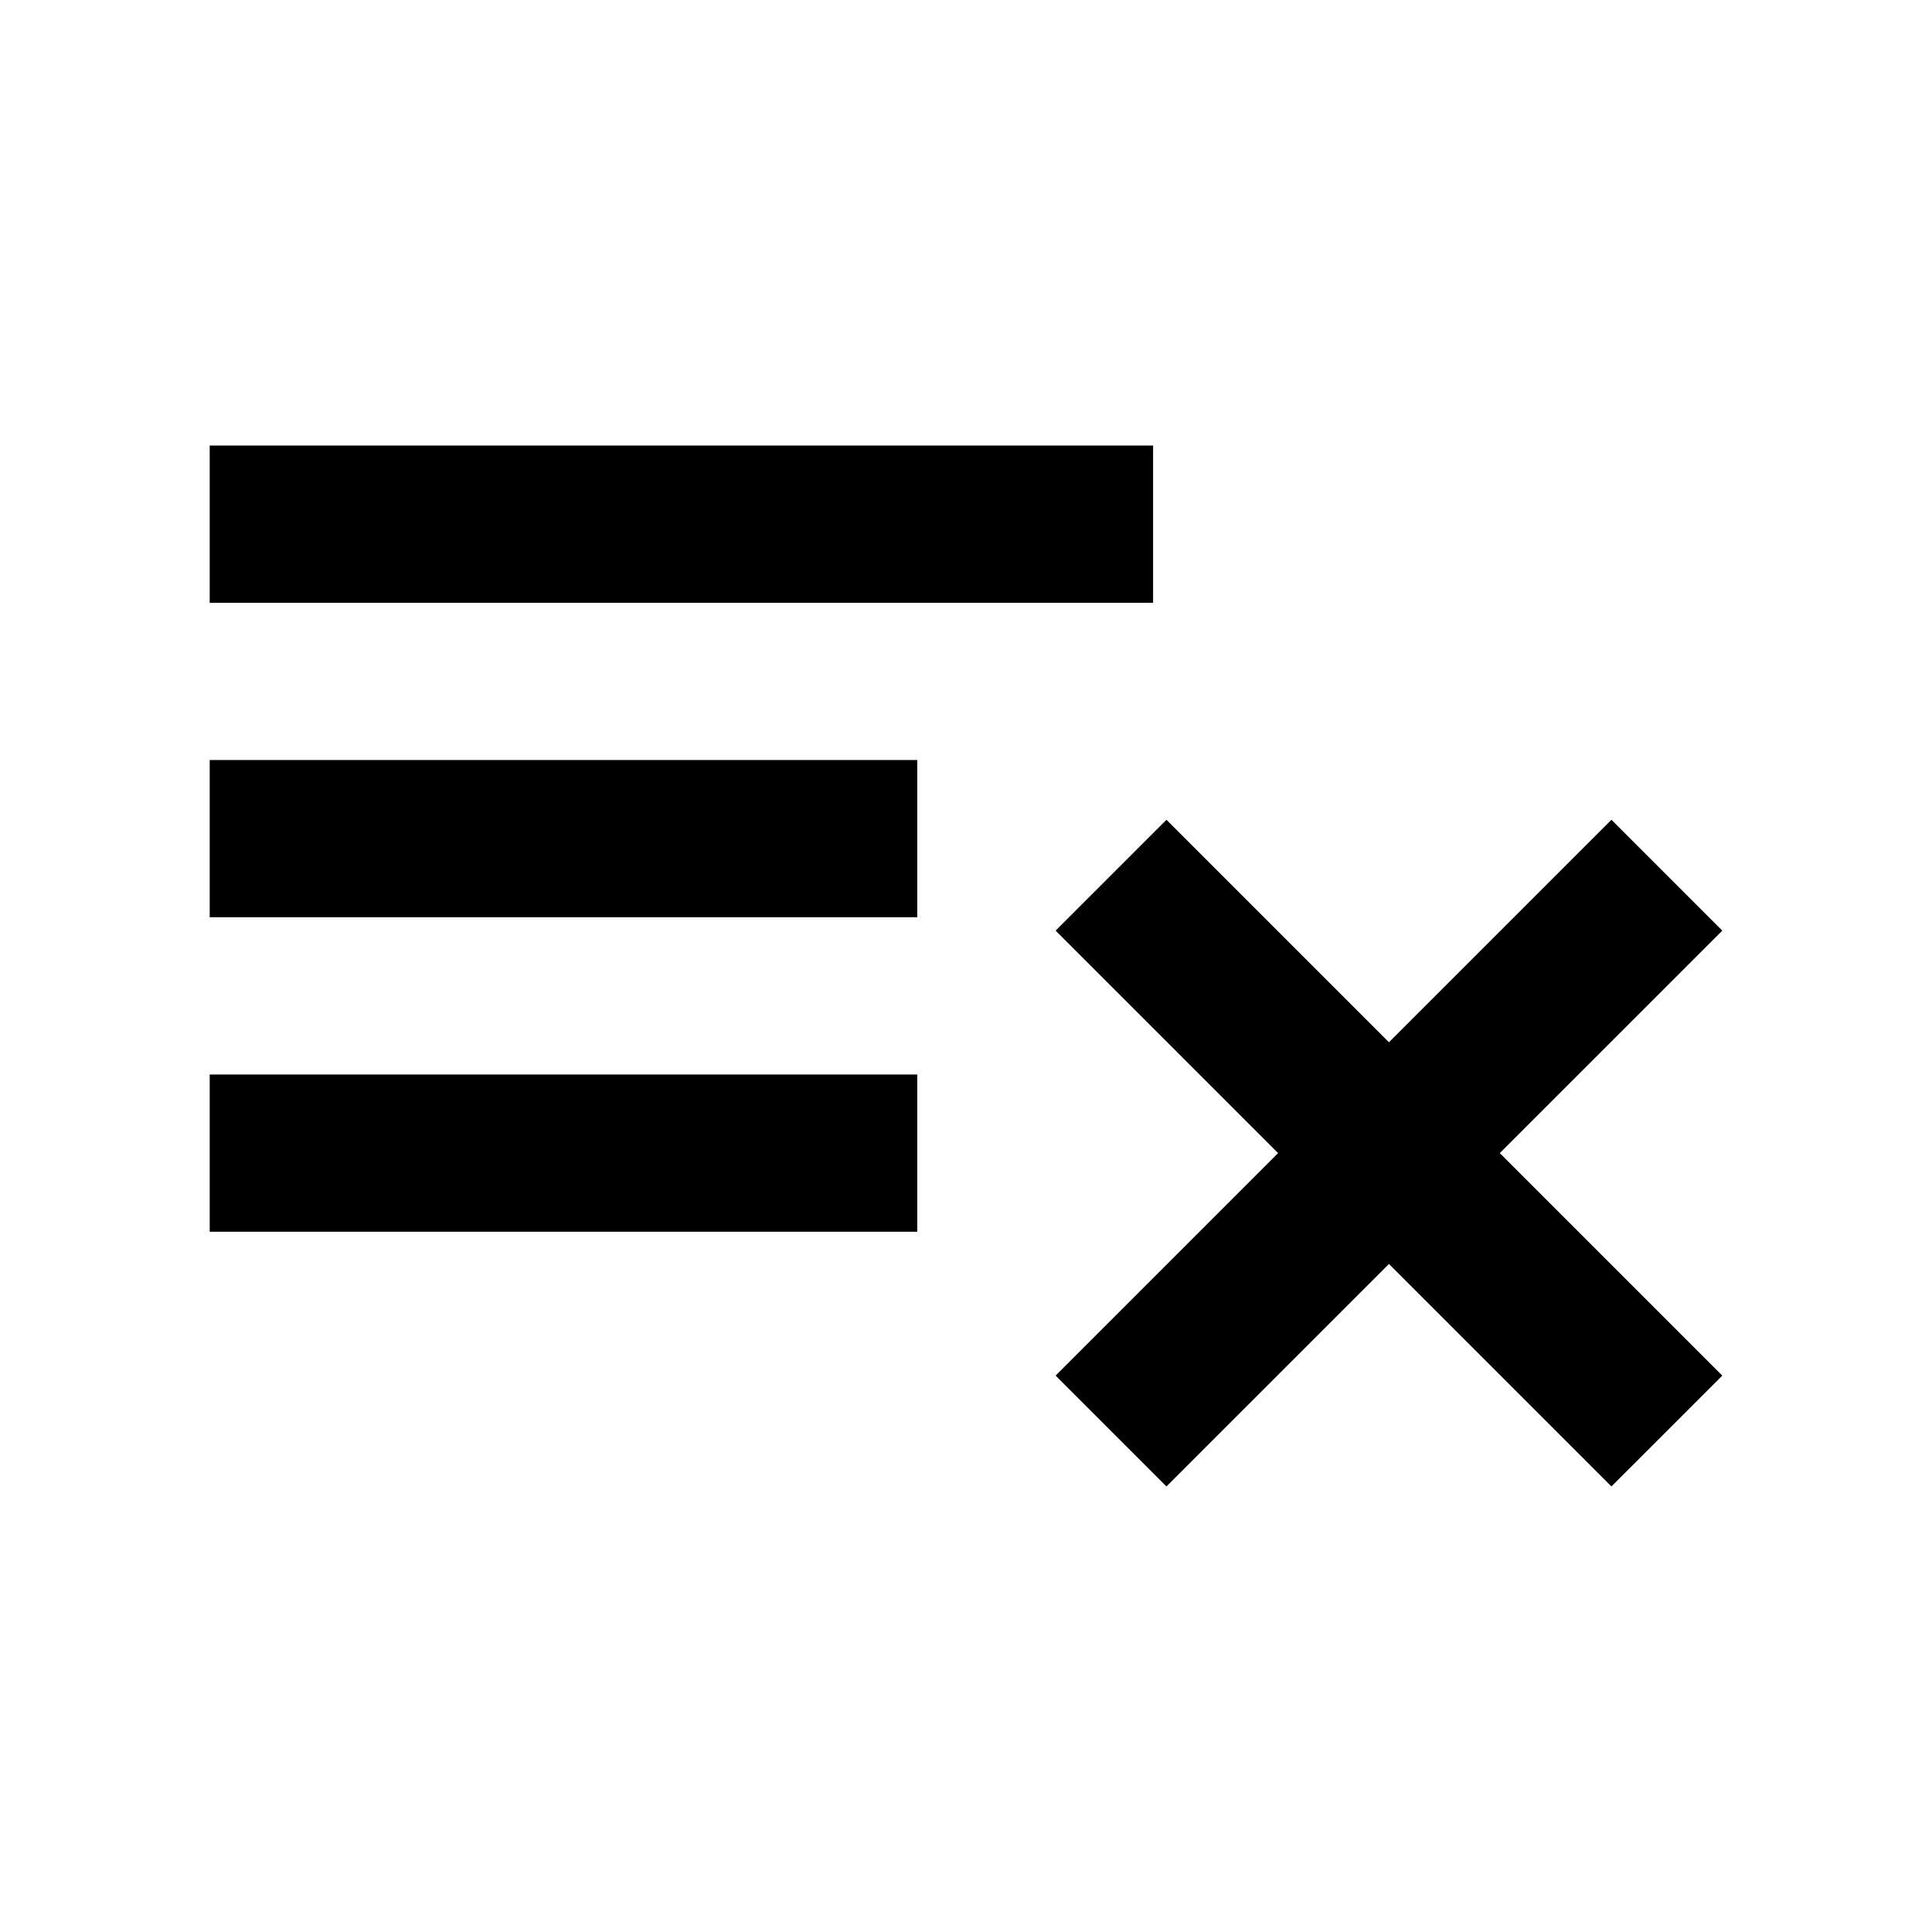
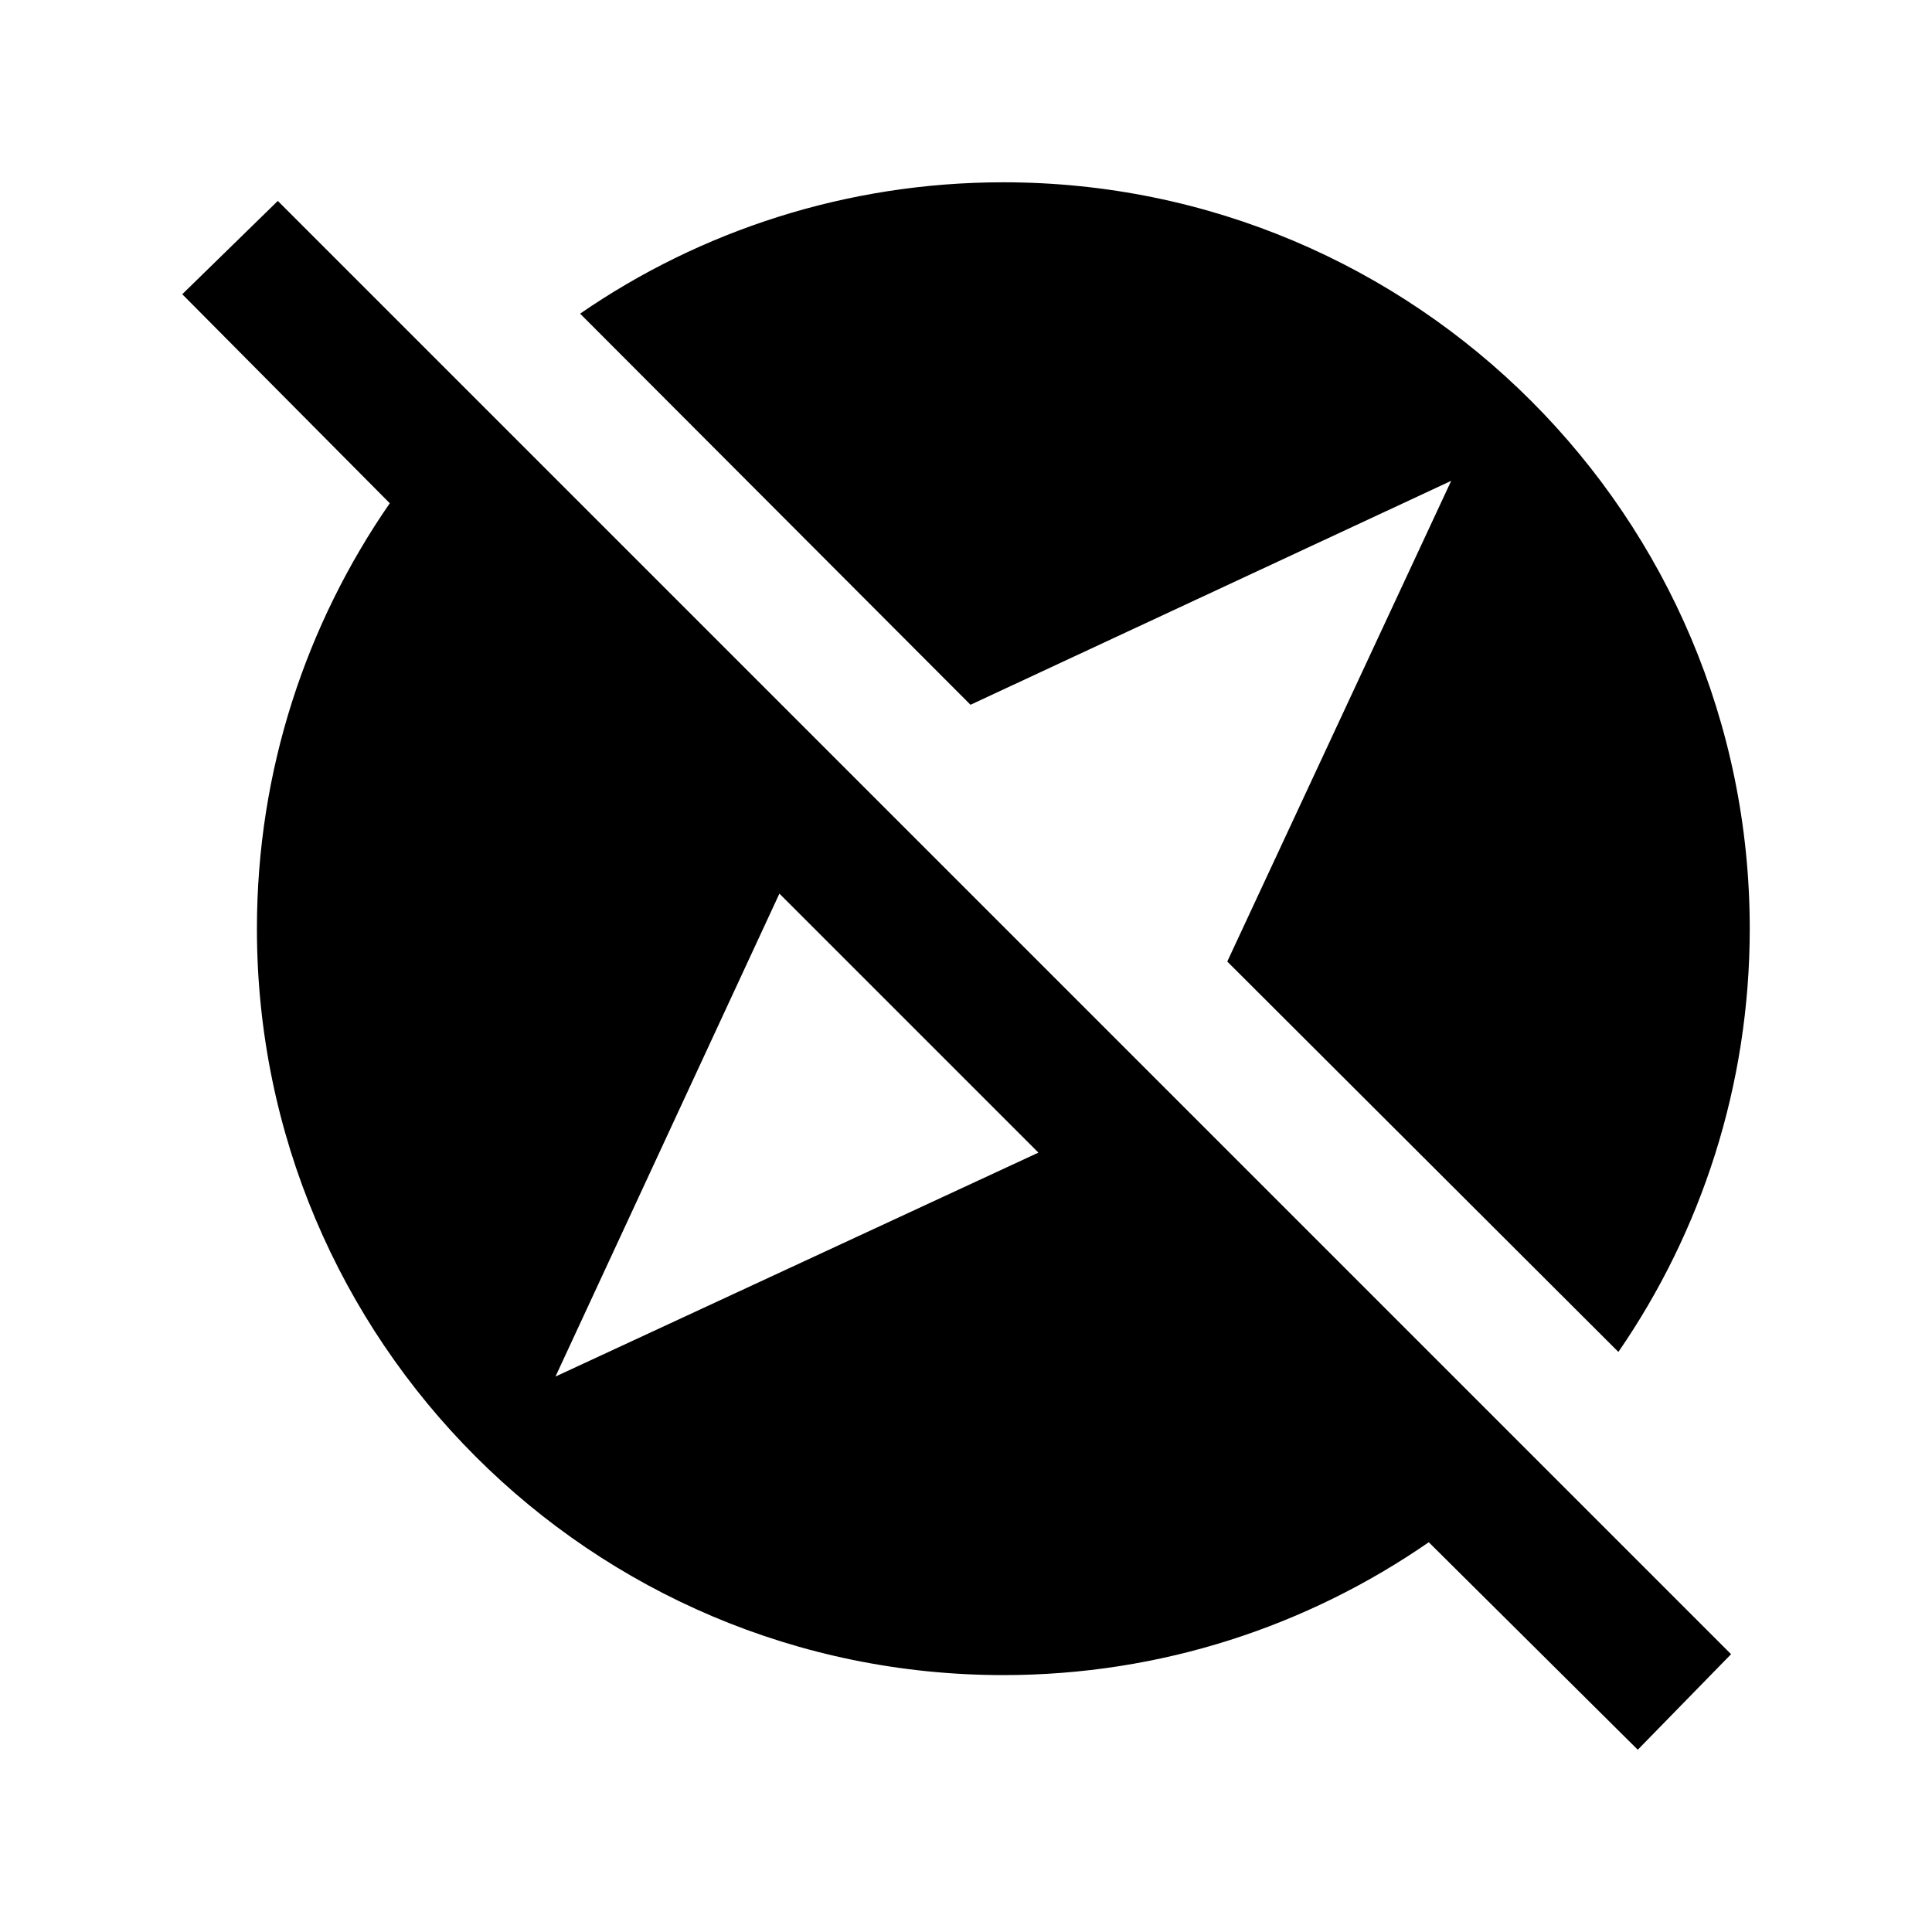
<svg xmlns="http://www.w3.org/2000/svg" width="1e3" height="1e3" version="1.1" viewBox="0 0 1e3 1e3">
-   <path d="m108.54 230.62v81.384h488.3v-81.384h-488.3m0 162.77v81.384h366.23v-81.384h-366.23m495.22 30.926-57.376 57.376 115.16 115.16-115.16 115.16 57.376 57.376 115.16-115.16 115.16 115.16 57.376-57.376-115.16-115.16 115.16-115.16-57.376-57.376-115.16 115.16-115.16-115.16m-495.22 131.84v81.384h366.23v-81.384z" stroke-width="40.692" />
+   <path d="m94.341 152.29 49.452-48.293 752.21 752.21-48.293 49.452-108.18-107.4c-62.587 43.27-138.31 68.769-220.21 68.769a386.34 386.34 0 0 1-386.34-386.34c0-81.904 25.499-157.63 68.769-220.21l-107.4-108.18m193.17 560.2 249.96-115.9-134.06-134.06-115.9 249.96m463.61-463.61-248.8 115.9-202.06-202.44c62.201-42.884 137.92-67.996 219.06-67.996a386.34 386.34 0 0 1 386.34 386.34c0 81.132-25.112 156.85-67.996 219.06l-202.44-202.06z" stroke-width="38.634" />
</svg>
